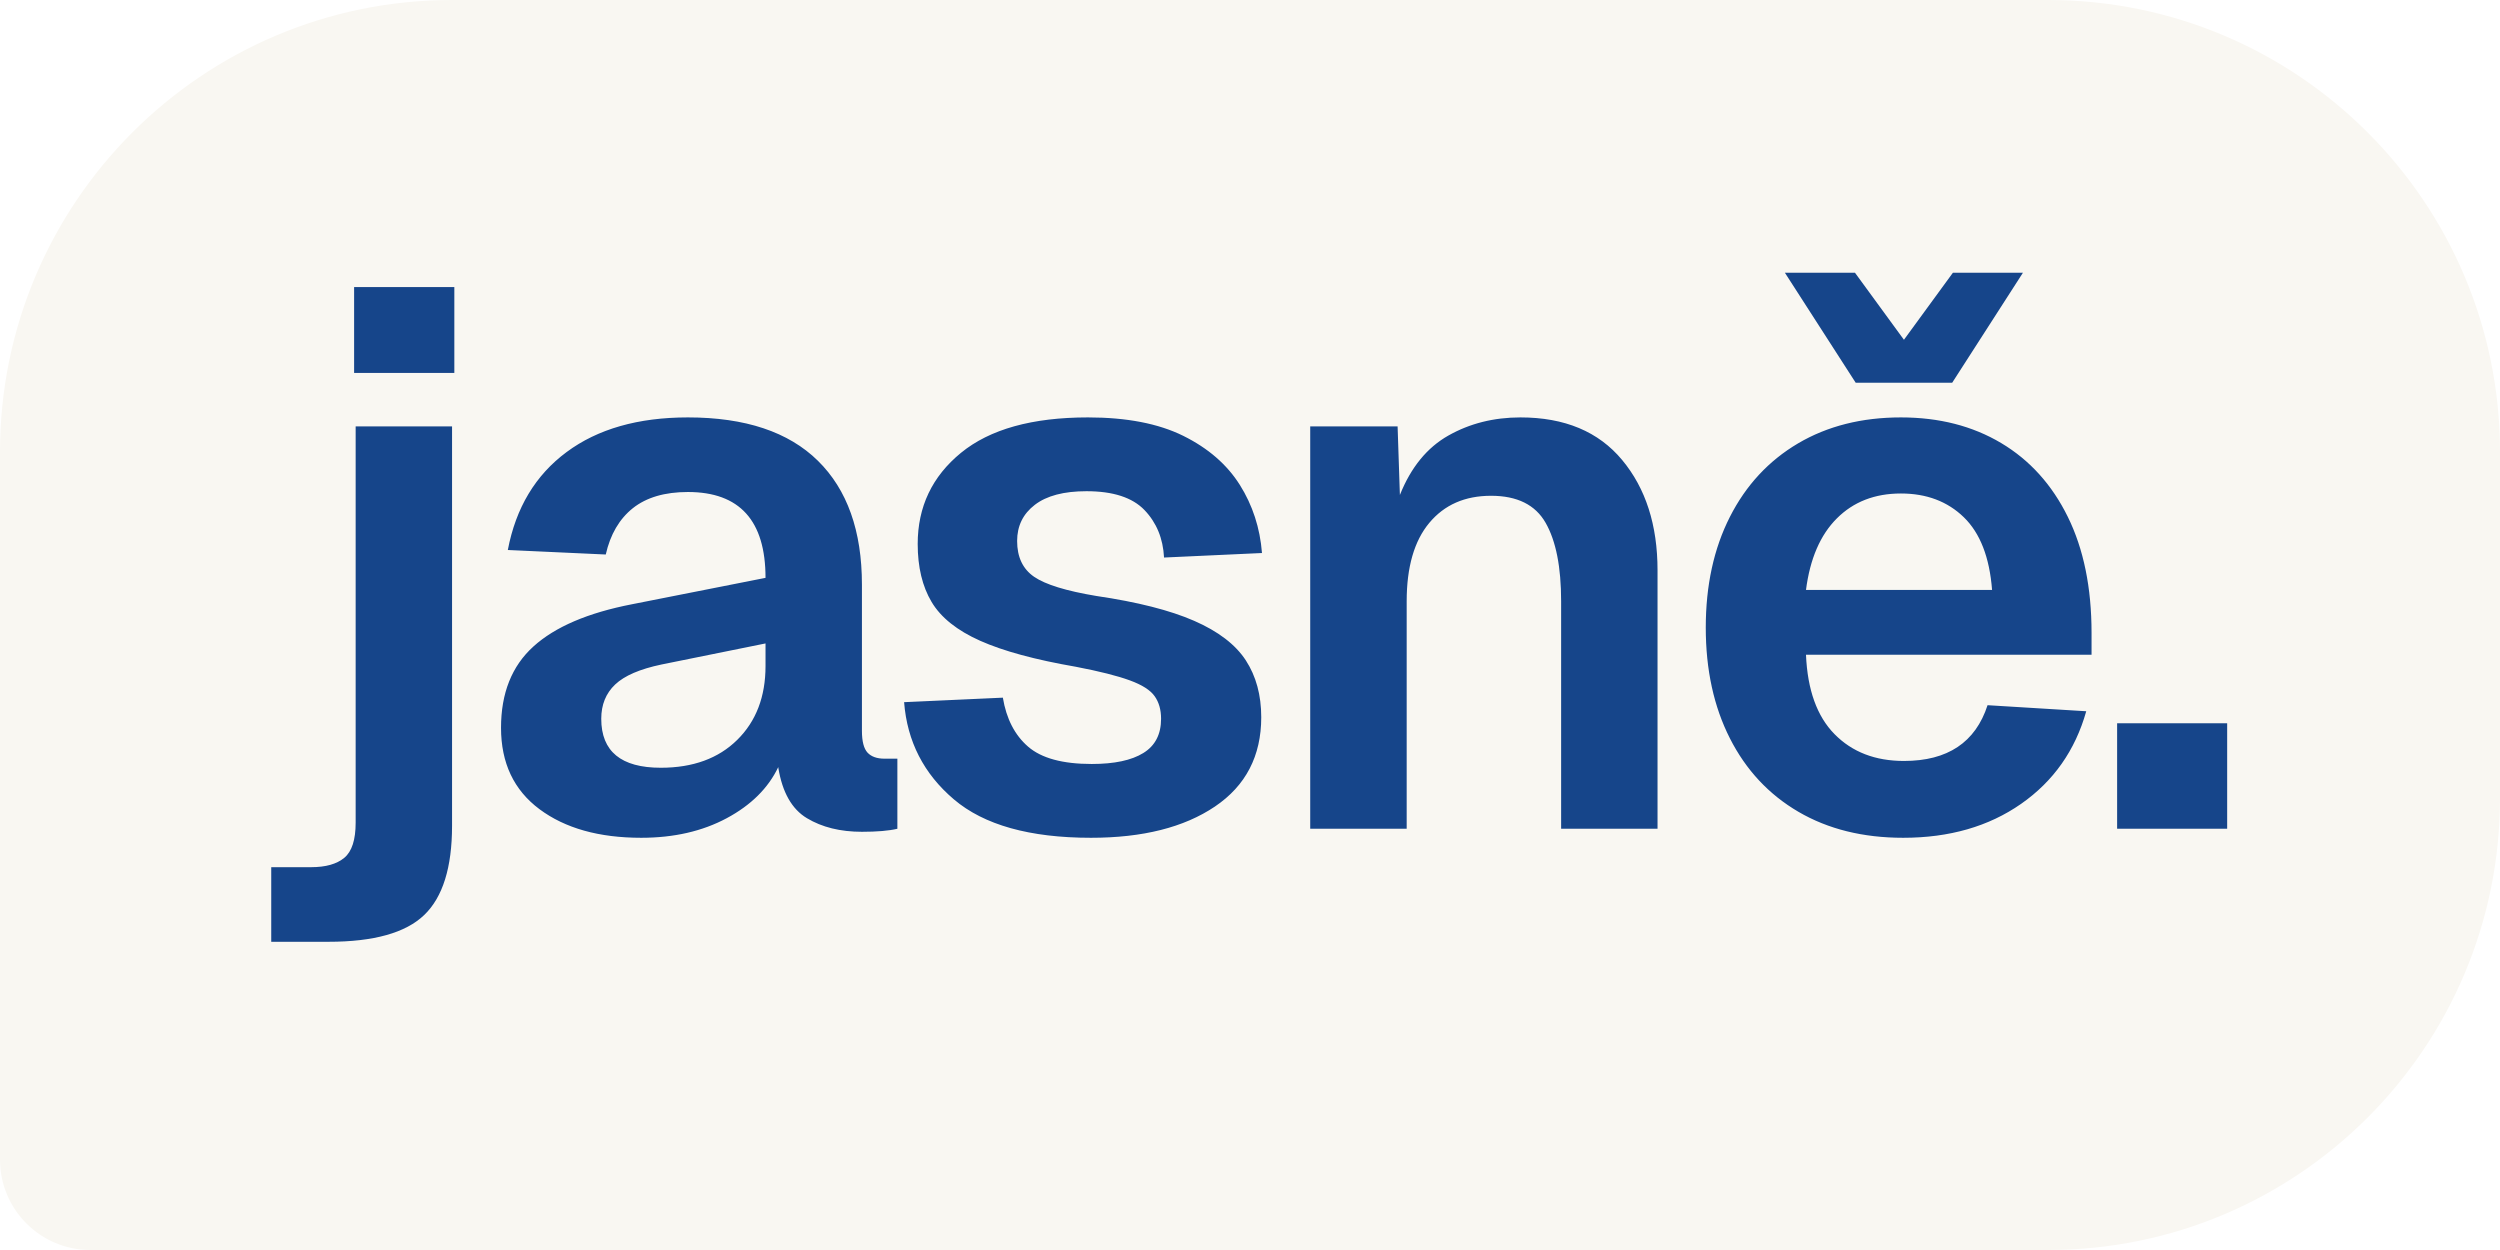
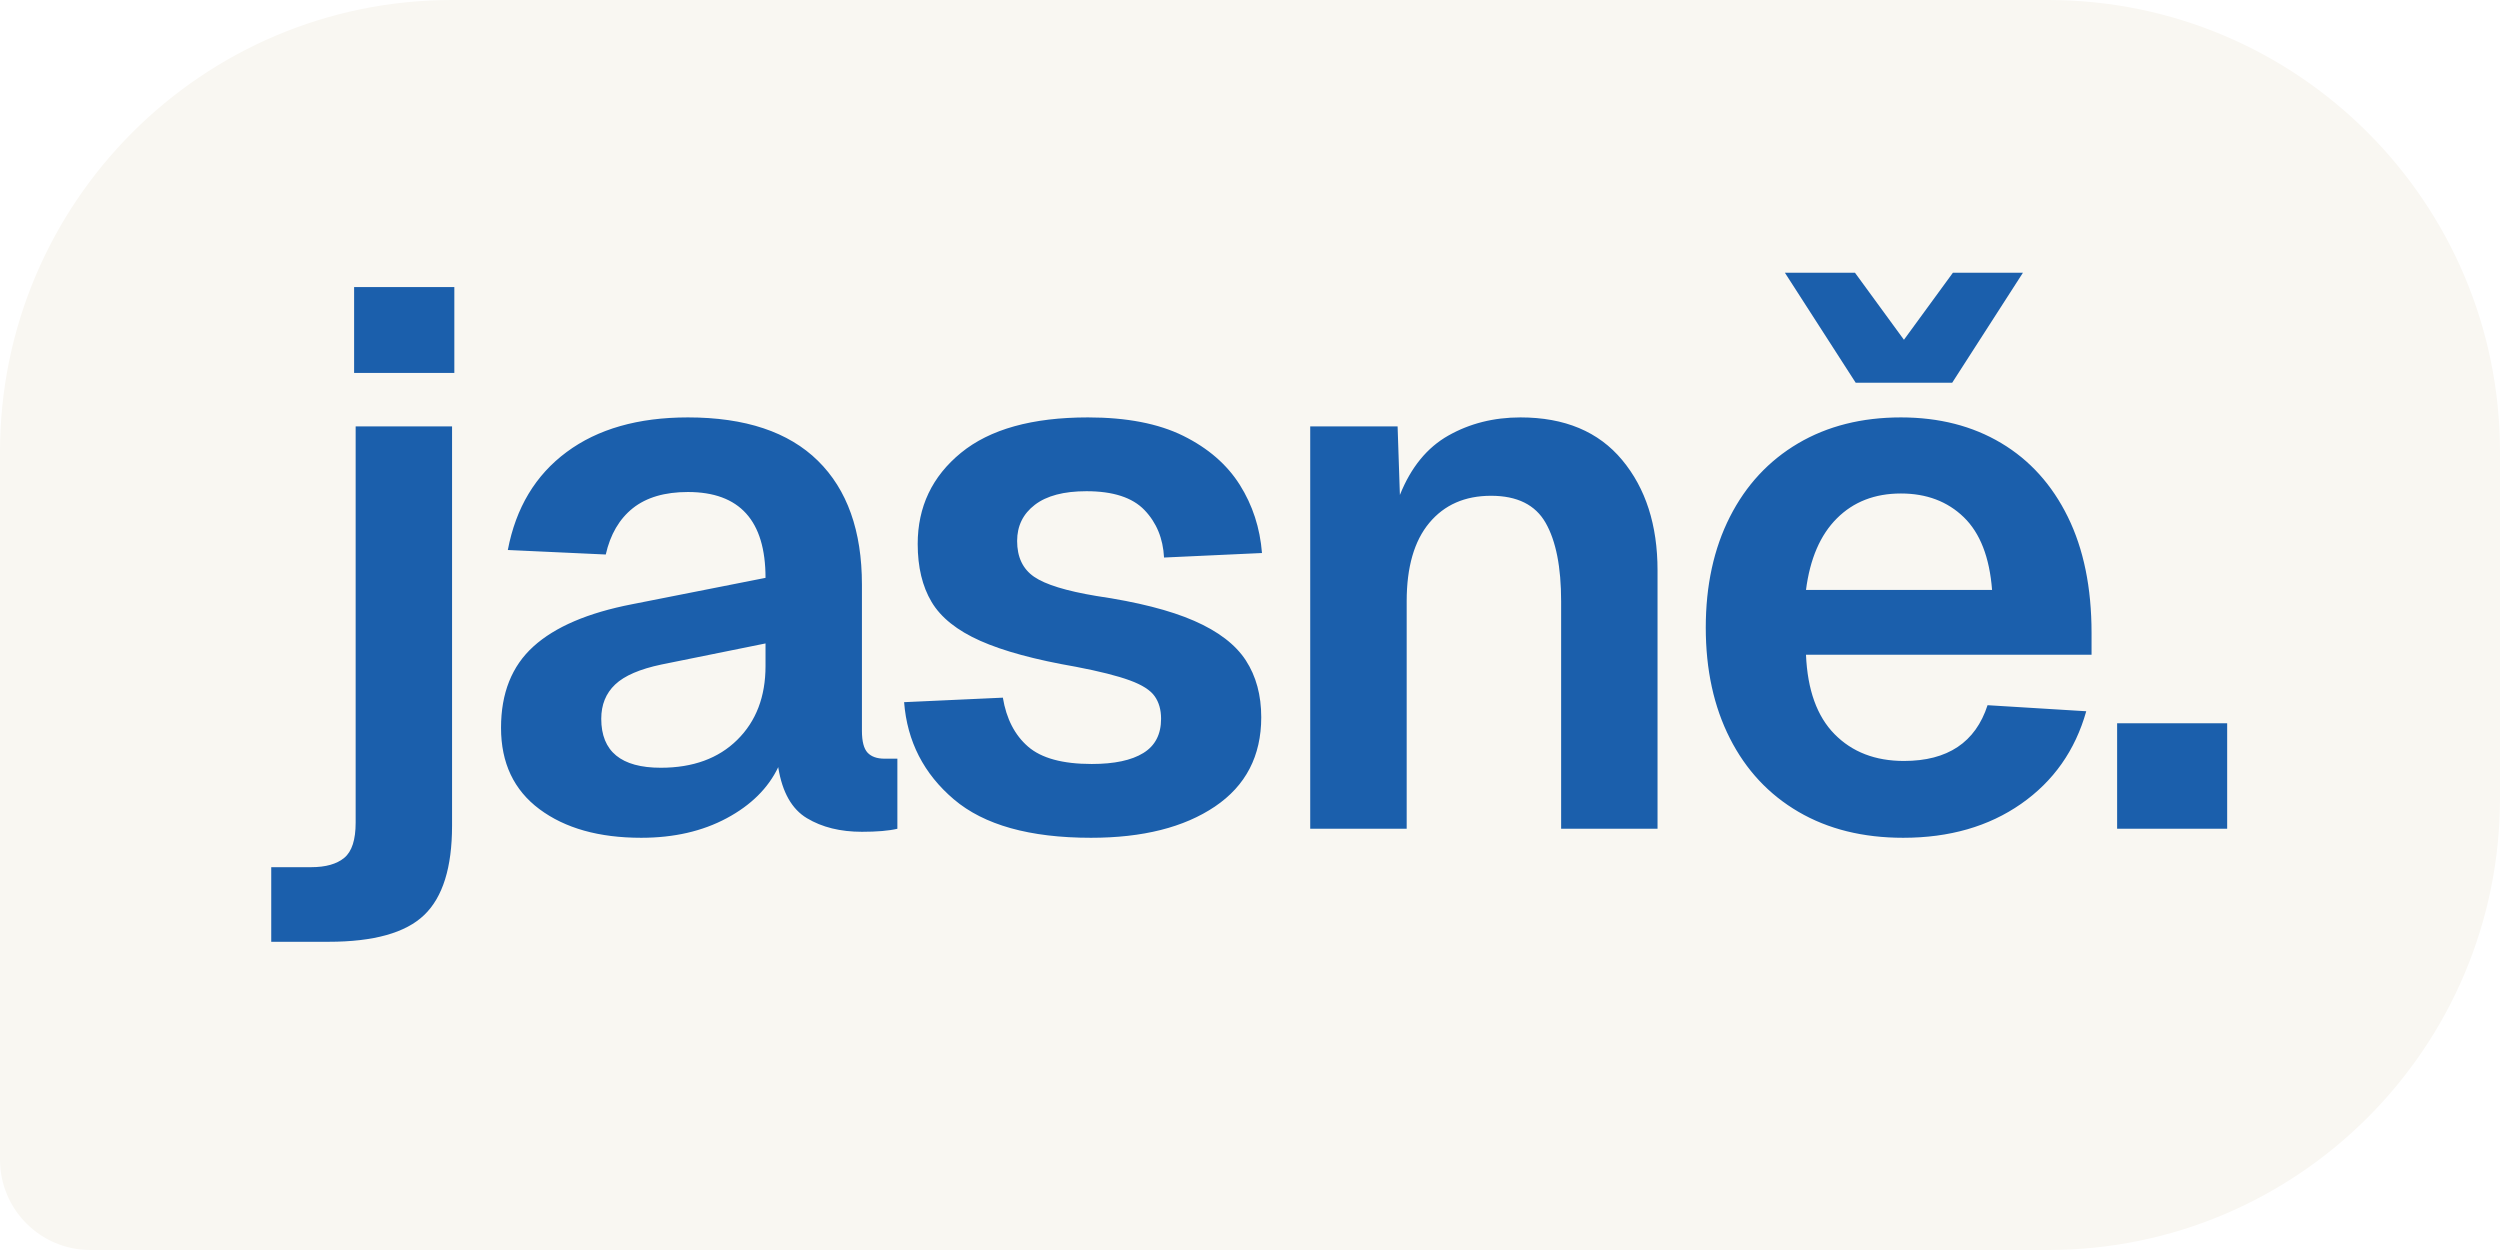
<svg xmlns="http://www.w3.org/2000/svg" viewBox="0 0 438 219" width="438" height="219" role="img" aria-label="jasně.">
  <path d="M 79.2 0 L 358.8 0 A 79.2 79.2 0 0 1 438 79.2 L 438 139.8 A 79.2 79.2 0 0 1 358.8 219 L 15.84 219 A 15.84 15.84 0 0 1 0 203.16 L 0 79.2 A 79.2 79.2 0 0 1 79.2 0 Z" fill="#F9F7F2" />
-   <g transform="translate(47.92 145.20)" fill="#16458A">
+   <g transform="translate(47.92 145.20)" fill="#1B5FAC">
    <path d="M9.64 19.80L-0.40 19.80L-0.40 6.73L6.60 6.73Q10.43 6.73 12.41 5.08Q14.39 3.43 14.39-1.06L14.39-1.06L14.39-70.49L31.28-70.49L31.28-0.53Q31.28 10.43 26.40 15.11Q21.52 19.80 9.64 19.80L9.64 19.80ZM31.68-79.86L14.12-79.86L14.12-94.91L31.68-94.91L31.68-79.86ZM64.42 1.58L64.42 1.58Q53.33 1.58 46.60-3.43Q39.86-8.45 39.86-17.69L39.86-17.69Q39.86-26.80 45.54-31.94Q51.22-37.09 62.83-39.34L62.83-39.34L86.20-43.96Q86.20-59.00 72.60-59.00L72.60-59.00Q66.53-59.00 62.96-56.17Q59.40-53.33 58.21-48.05L58.21-48.05L41.05-48.84Q43.16-59.93 51.35-66Q59.53-72.07 72.60-72.07L72.60-72.07Q87.65-72.07 95.37-64.48Q103.09-56.89 103.09-42.77L103.09-42.77L103.09-17.16Q103.09-14.39 104.08-13.33Q105.07-12.28 107.05-12.28L107.05-12.28L109.30-12.28L109.30 0Q107.05 0.53 103.09 0.53L103.09 0.53Q97.42 0.53 93.46-1.85Q89.50-4.22 88.44-10.69L88.44-10.69L88.44-10.82Q85.80-5.28 79.40-1.85Q73.00 1.58 64.42 1.58ZM67.85-10.69L67.85-10.69Q76.30-10.69 81.25-15.58Q86.20-20.46 86.20-28.51L86.20-28.51L86.20-32.47L67.98-28.78Q62.30-27.59 59.86-25.28Q57.42-22.97 57.42-19.27L57.42-19.27Q57.42-10.69 67.85-10.69ZM143.22 1.58L143.22 1.58Q127.12 1.58 119.20-5.15Q111.28-11.88 110.48-22.18L110.48-22.18L127.78-22.97Q128.70-17.42 132.20-14.39Q135.70-11.35 143.35-11.35L143.35-11.35Q149.29-11.35 152.39-13.27Q155.50-15.18 155.50-19.27L155.50-19.27Q155.50-21.65 154.37-23.23Q153.25-24.82 150.02-26.00Q146.78-27.19 140.58-28.38L140.58-28.38Q129.89-30.23 123.82-32.93Q117.74-35.64 115.30-39.73Q112.86-43.82 112.86-49.90L112.86-49.90Q112.86-59.66 120.45-65.87Q128.04-72.07 142.69-72.07L142.69-72.07Q152.86-72.07 159.39-68.84Q165.92-65.60 169.29-60.26Q172.66-54.91 173.18-48.31L173.18-48.31L156.02-47.52Q155.76-52.54 152.59-55.84Q149.42-59.14 142.43-59.14L142.43-59.14Q136.49-59.14 133.39-56.76Q130.28-54.38 130.28-50.42L130.28-50.42Q130.28-46.20 133.25-44.15Q136.22-42.11 144.14-40.79L144.14-40.79Q154.97-39.20 161.30-36.43Q167.64-33.66 170.35-29.50Q173.05-25.34 173.05-19.54L173.05-19.54Q173.05-9.37 164.93-3.89Q156.82 1.58 143.22 1.58ZM198.53 0L181.63 0L181.63-70.49L196.94-70.49L197.34-58.48Q200.24-65.74 205.85-68.90Q211.46-72.07 218.46-72.07L218.46-72.07Q230.08-72.07 236.28-64.61Q242.48-57.16 242.48-45.28L242.48-45.28L242.48 0L225.59 0L225.59-39.86Q225.59-48.84 222.88-53.59Q220.18-58.34 213.31-58.34L213.31-58.34Q206.45-58.34 202.49-53.59Q198.53-48.84 198.53-39.86L198.53-39.86L198.53 0ZM285.52 1.58L285.52 1.58Q274.96 1.58 267.17-2.97Q259.38-7.52 255.16-15.84Q250.93-24.16 250.93-35.24L250.93-35.24Q250.93-46.33 255.16-54.65Q259.38-62.96 267.10-67.52Q274.82-72.07 285.12-72.07L285.12-72.07Q295.15-72.07 302.68-67.58Q310.20-63.10 314.36-54.65Q318.52-46.20 318.52-34.32L318.52-34.32L318.52-30.49L268.49-30.49Q268.88-21.25 273.50-16.57Q278.12-11.88 285.65-11.88L285.65-11.88Q297.13-11.88 300.30-21.65L300.30-21.65L317.59-20.59Q314.69-10.30 306.17-4.36Q297.66 1.58 285.52 1.58ZM268.49-41.84L268.49-41.84L301.09-41.84Q300.43-50.42 296.14-54.58Q291.85-58.74 285.12-58.74L285.12-58.74Q278.26-58.74 273.90-54.38Q269.54-50.03 268.49-41.84ZM277.20-78.14L264.79-97.42L277.07-97.42L285.65-85.67L294.23-97.42L306.50-97.42L294.10-78.14L277.20-78.14ZM342.28 0L323.00 0L323.00-18.48L342.28-18.48L342.28 0Z" />
  </g>
</svg>
